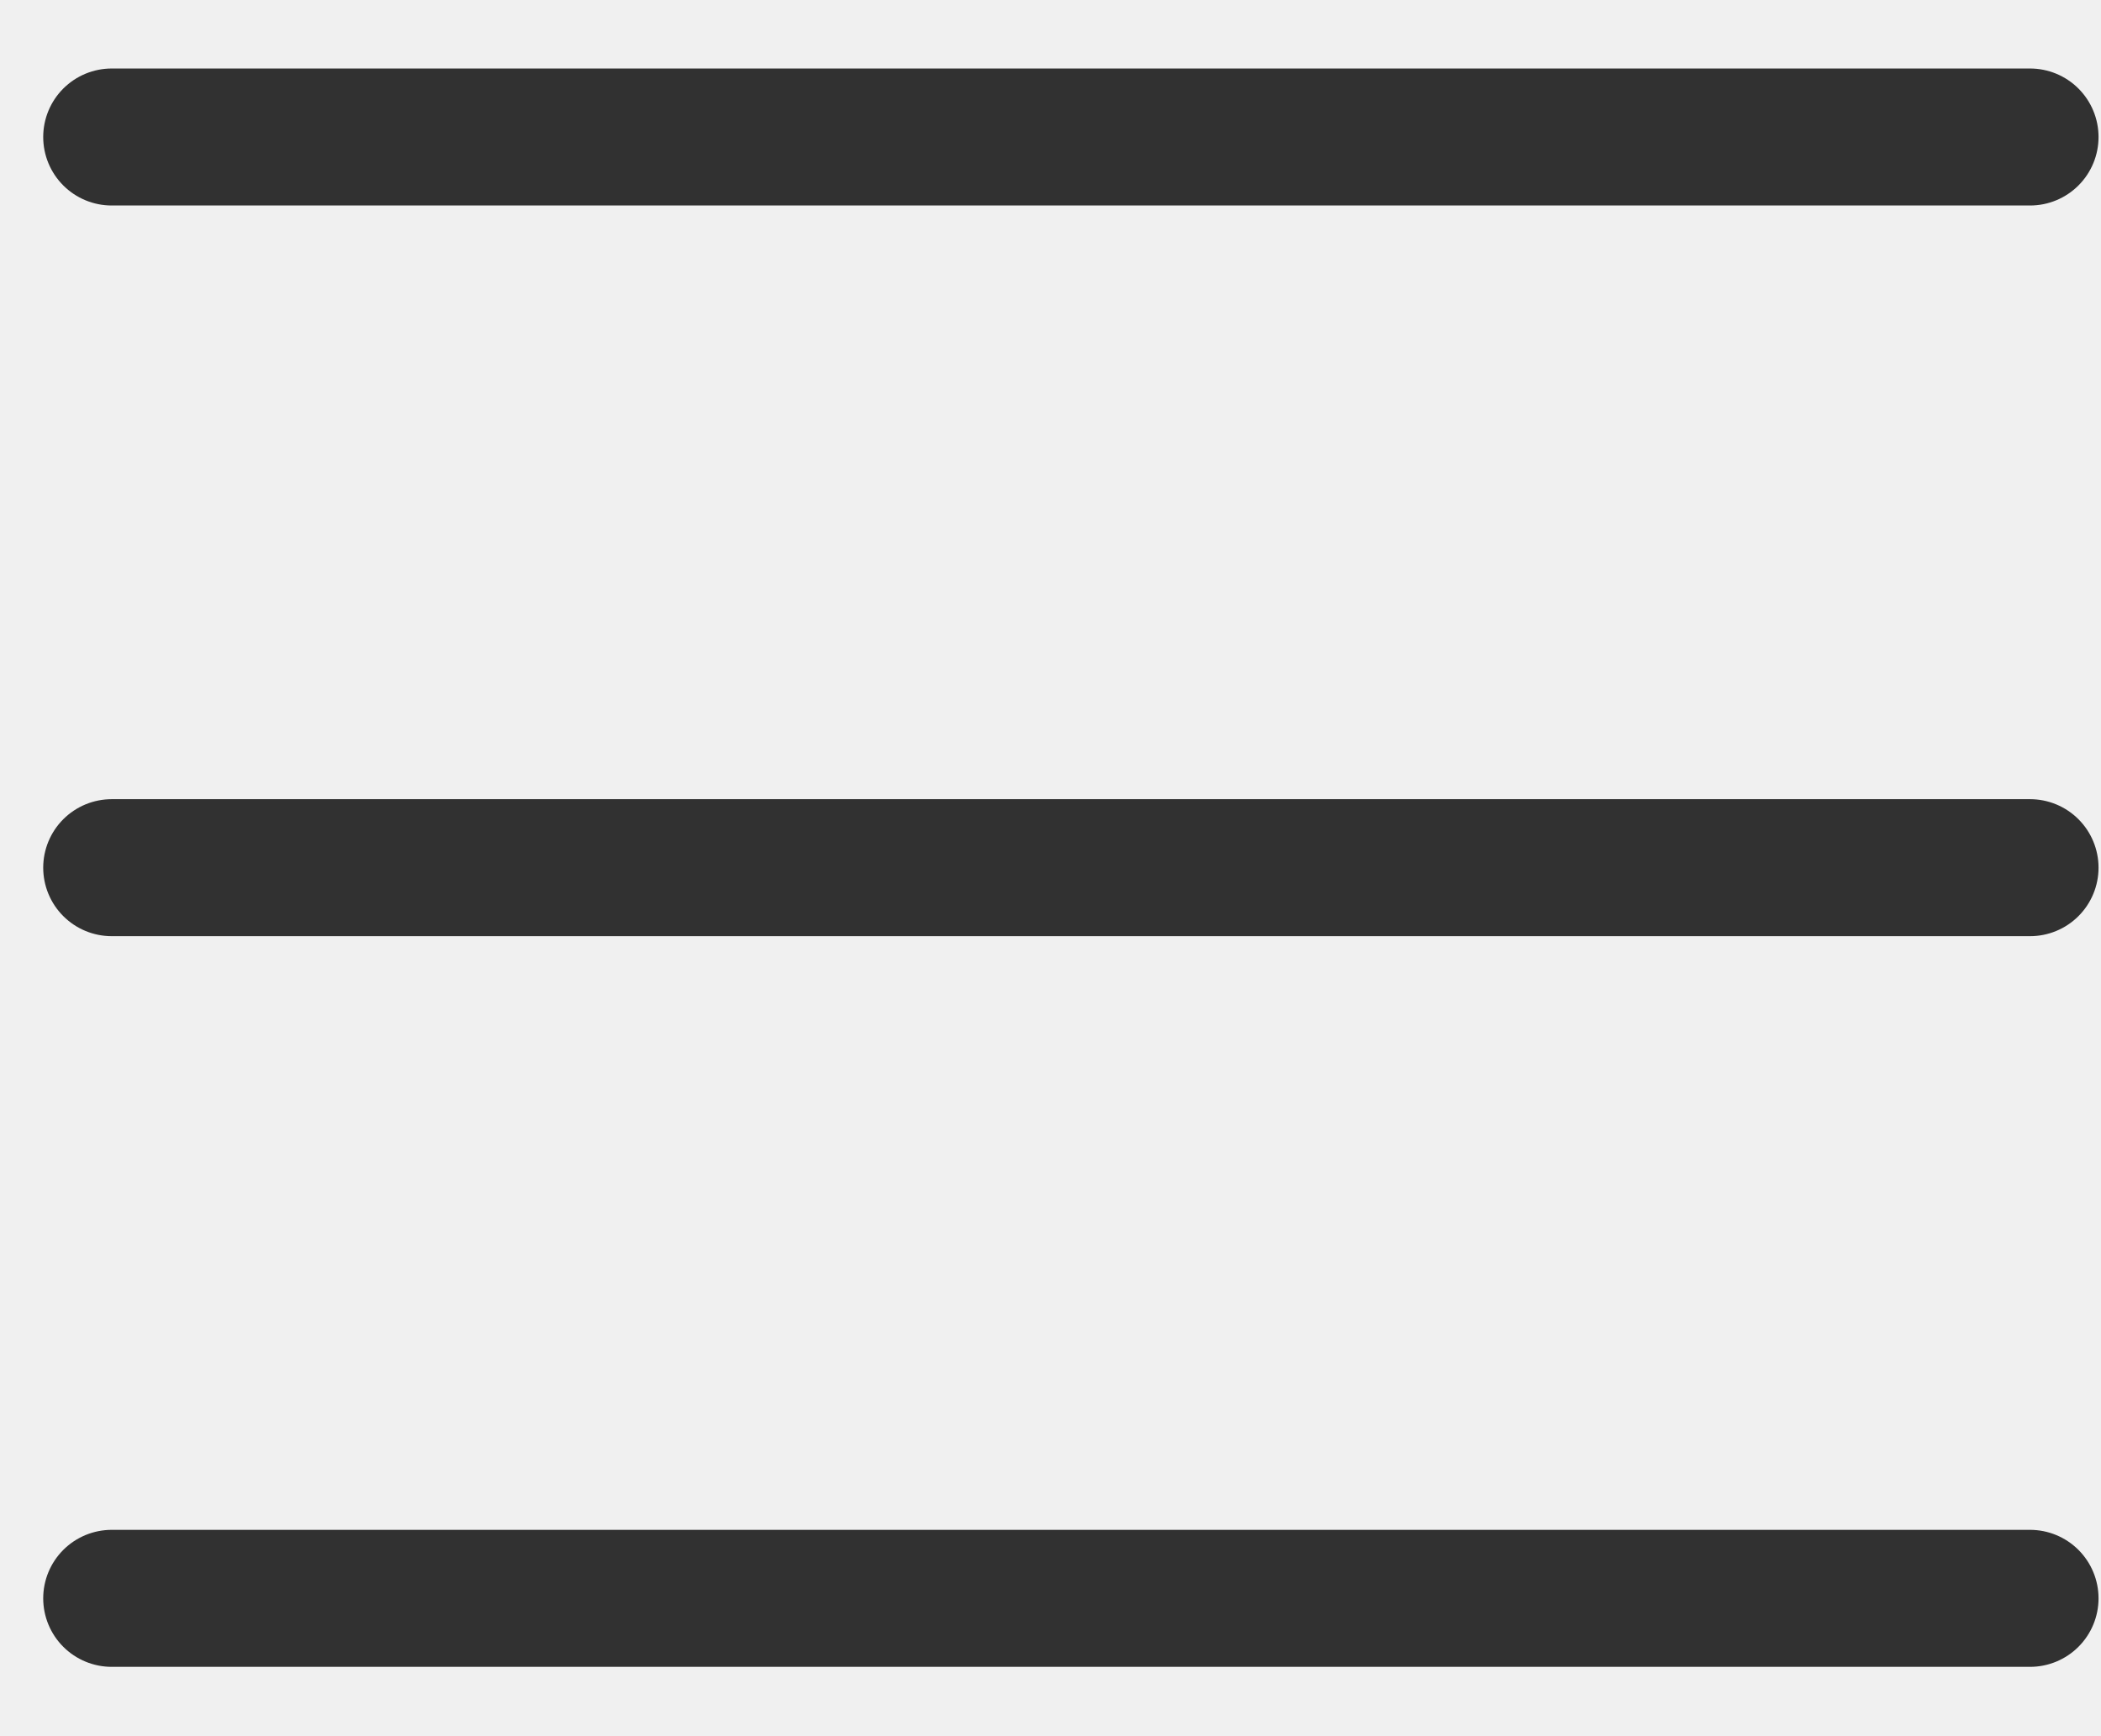
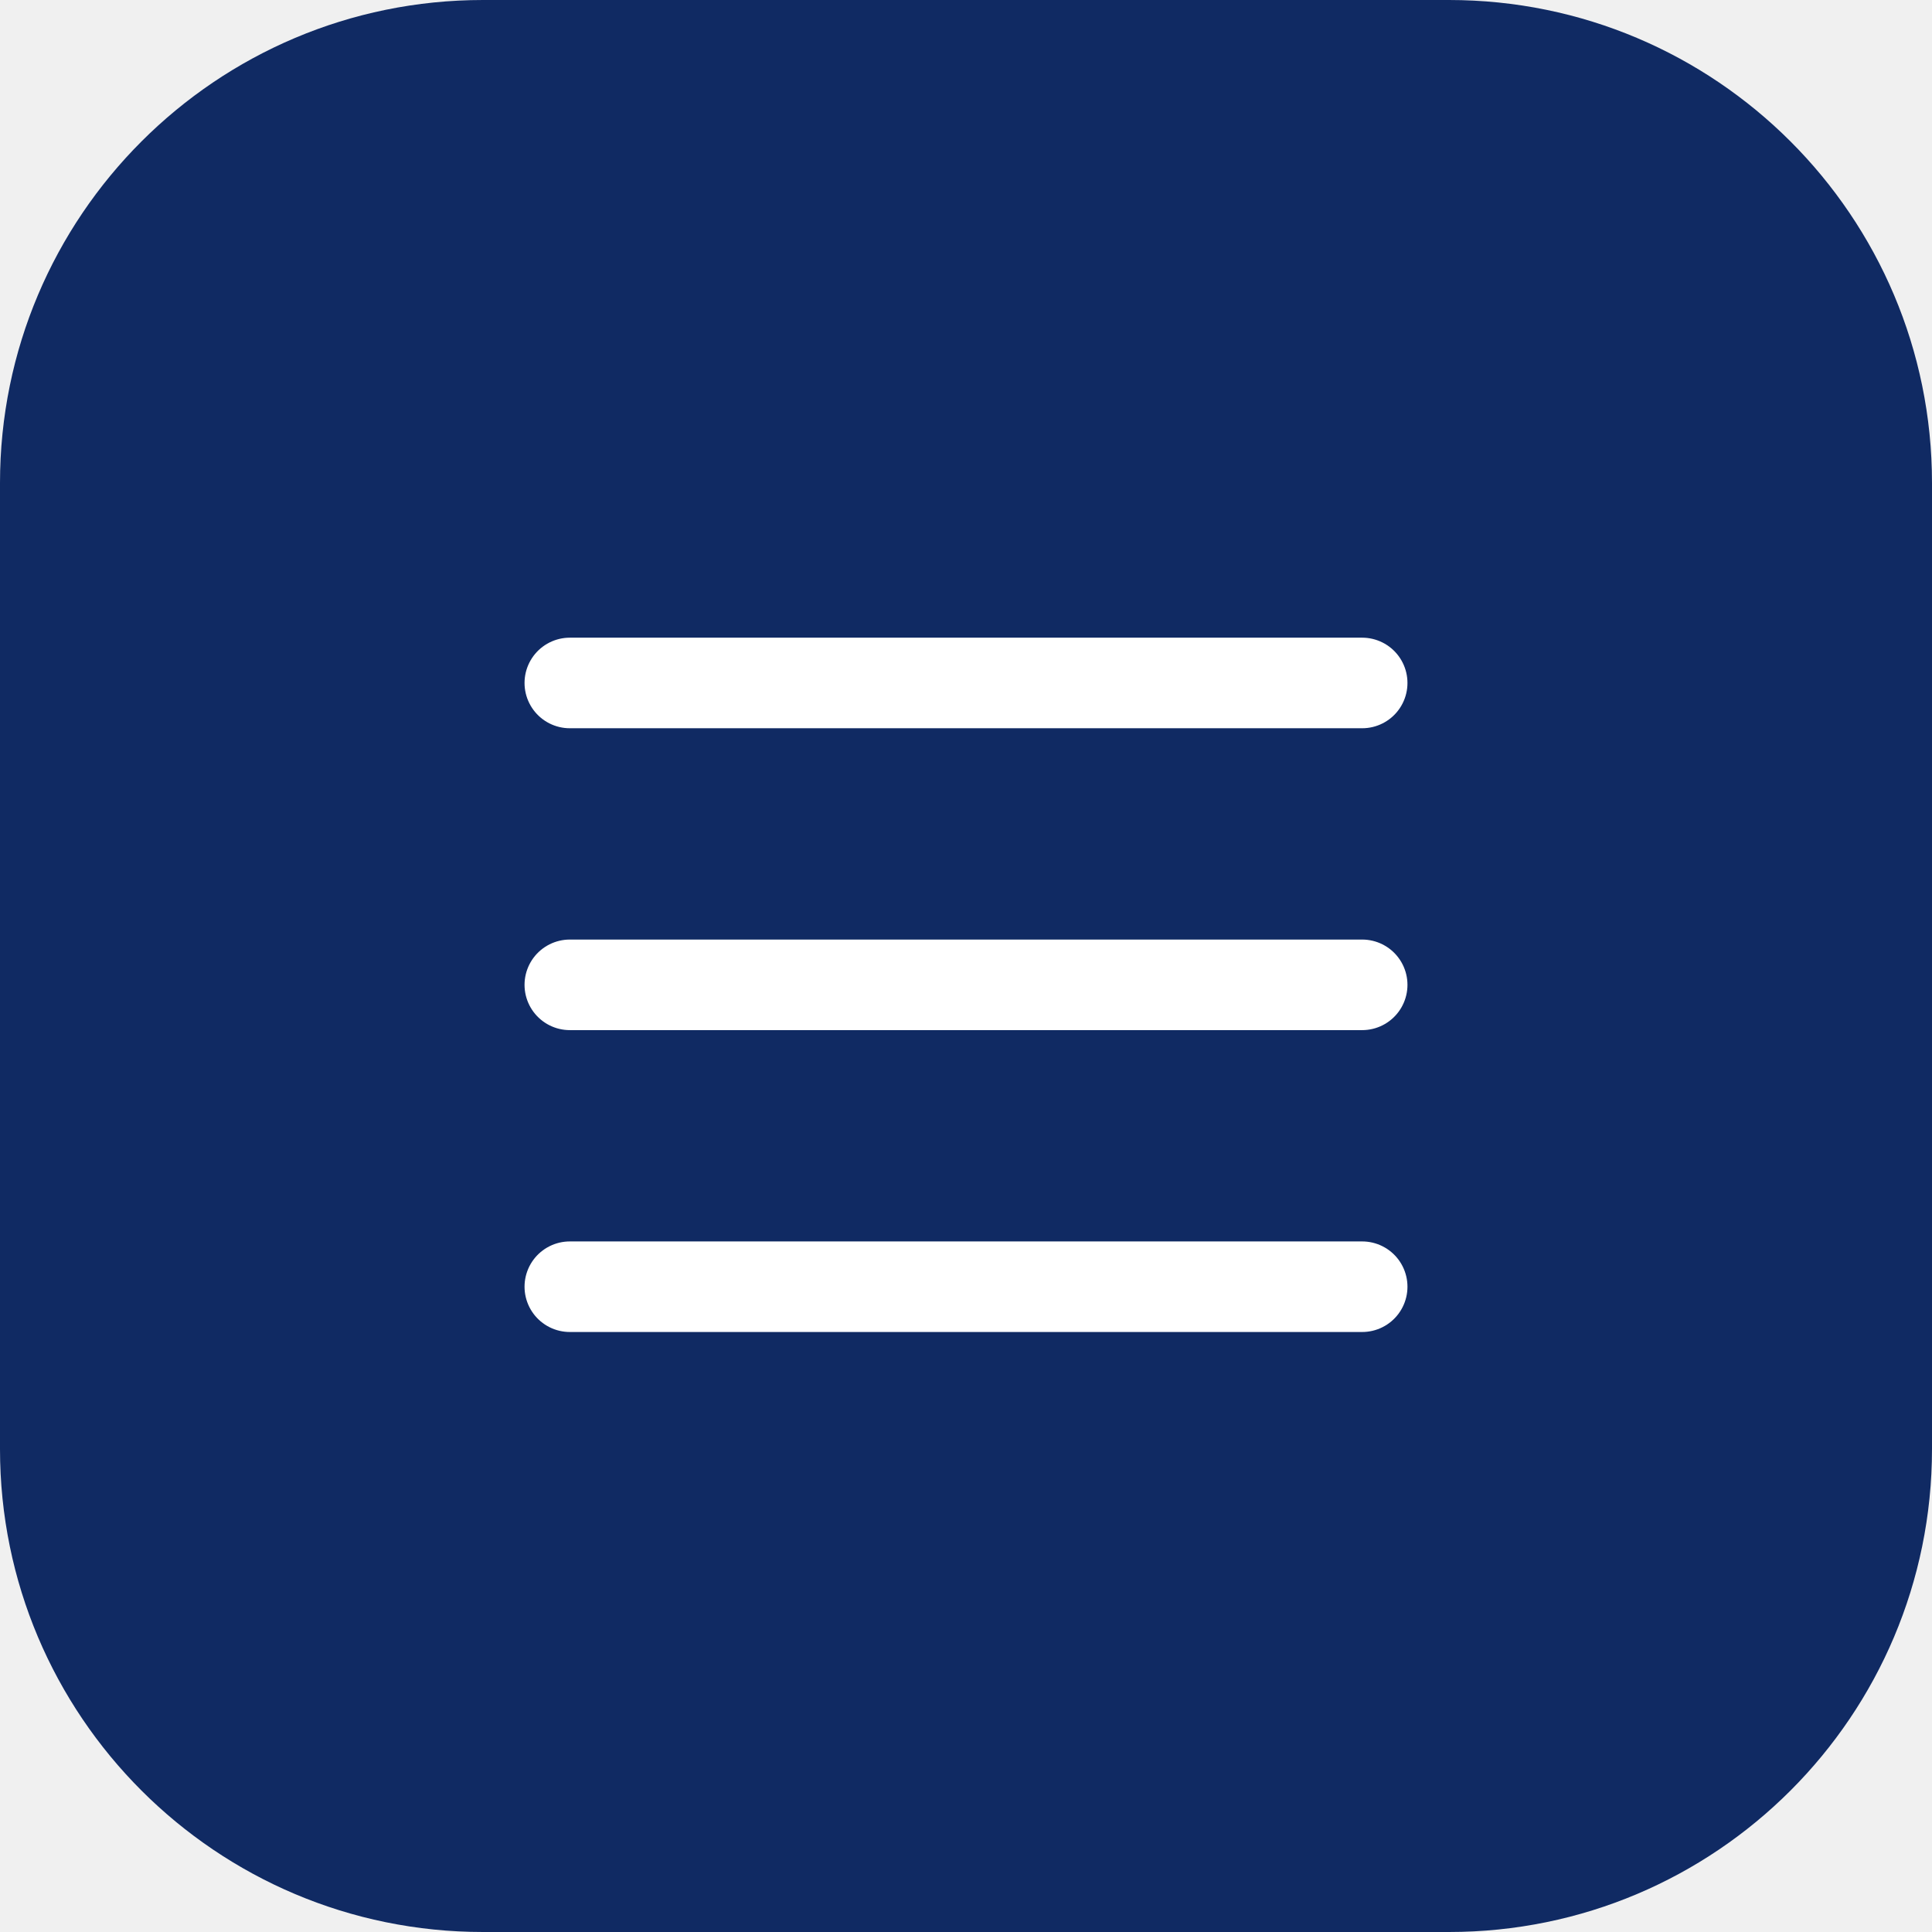
- <svg xmlns="http://www.w3.org/2000/svg" width="23" height="19" viewBox="0 0 23 19" fill="none">
-   <path d="M1.223 1.5H22.223M1.223 17.5H22.223H1.223ZM1.223 9.5H22.223H1.223Z" stroke="#313131" stroke-width="1.5" stroke-linecap="round" stroke-linejoin="round" />
+ <svg xmlns="http://www.w3.org/2000/svg" width="32" height="32" viewBox="0 0 32 32" fill="none">
+   <rect width="32" height="32" rx="8" fill="#102A63" />
+   <path d="M9.438 11.312H22.562M9.438 21.312H22.562H9.438ZM9.438 16.312H22.562H9.438Z" stroke="white" stroke-width="1.5" stroke-linecap="round" stroke-linejoin="round" />
</svg>
